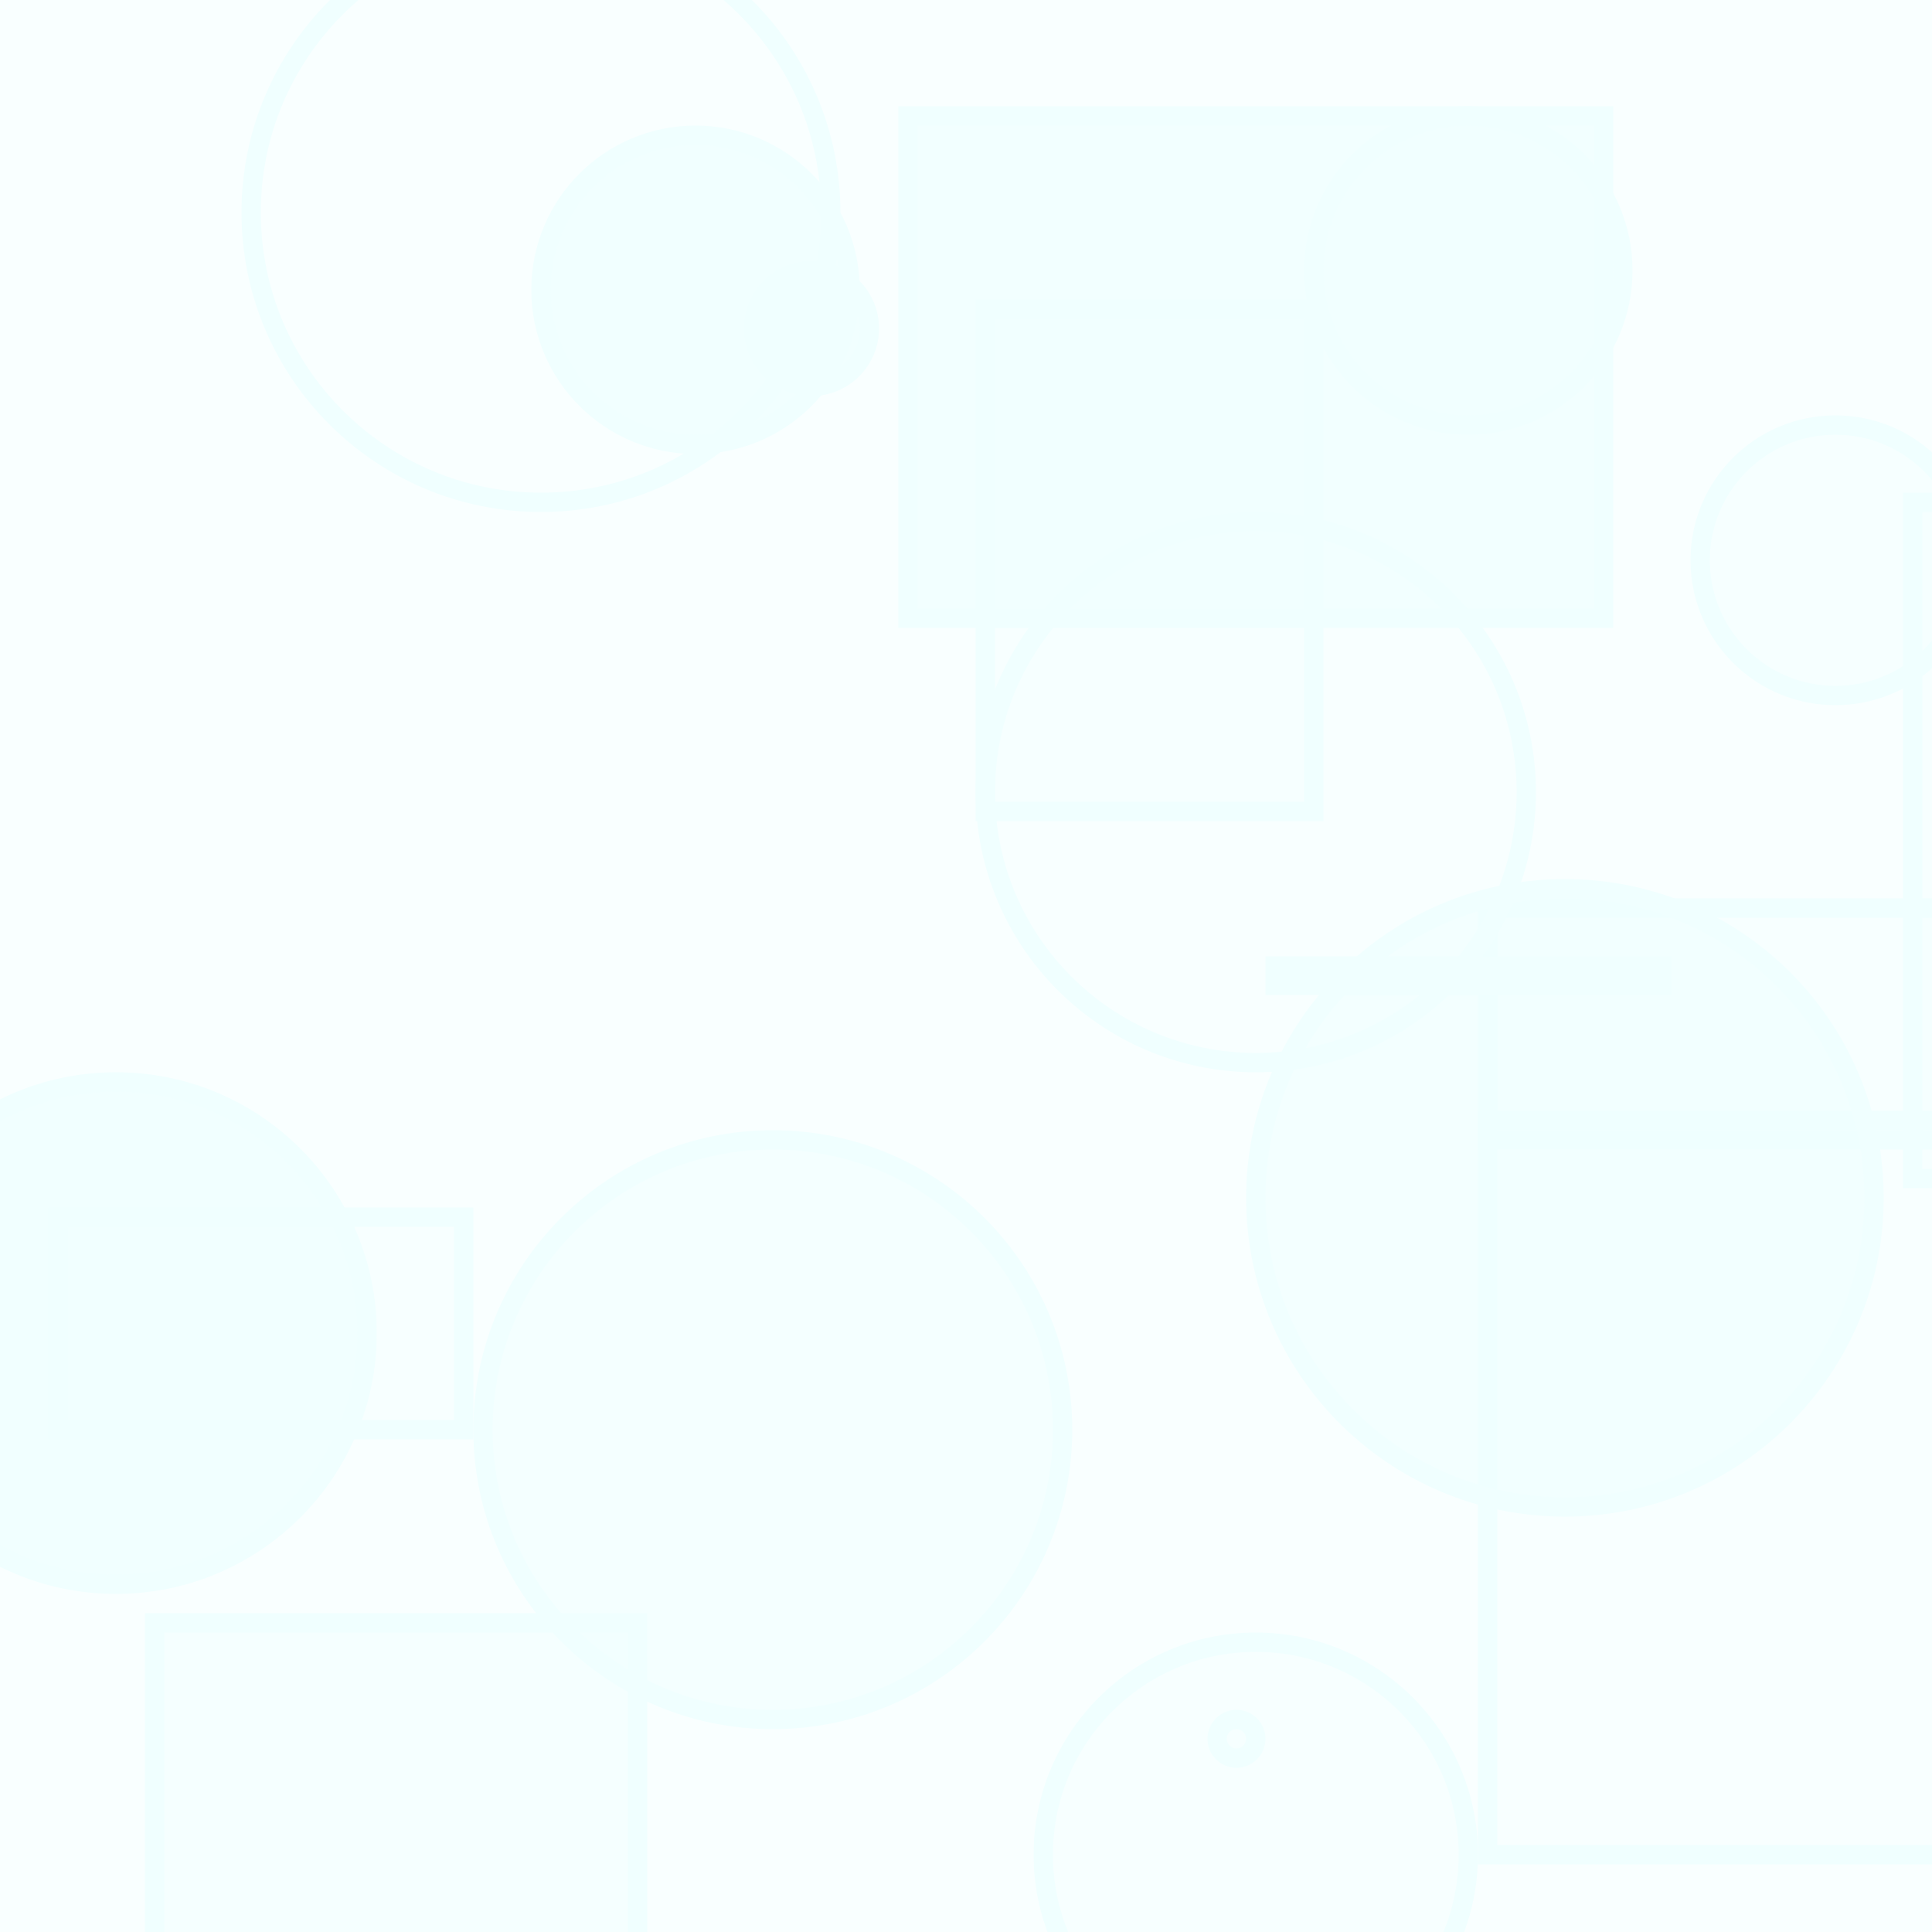
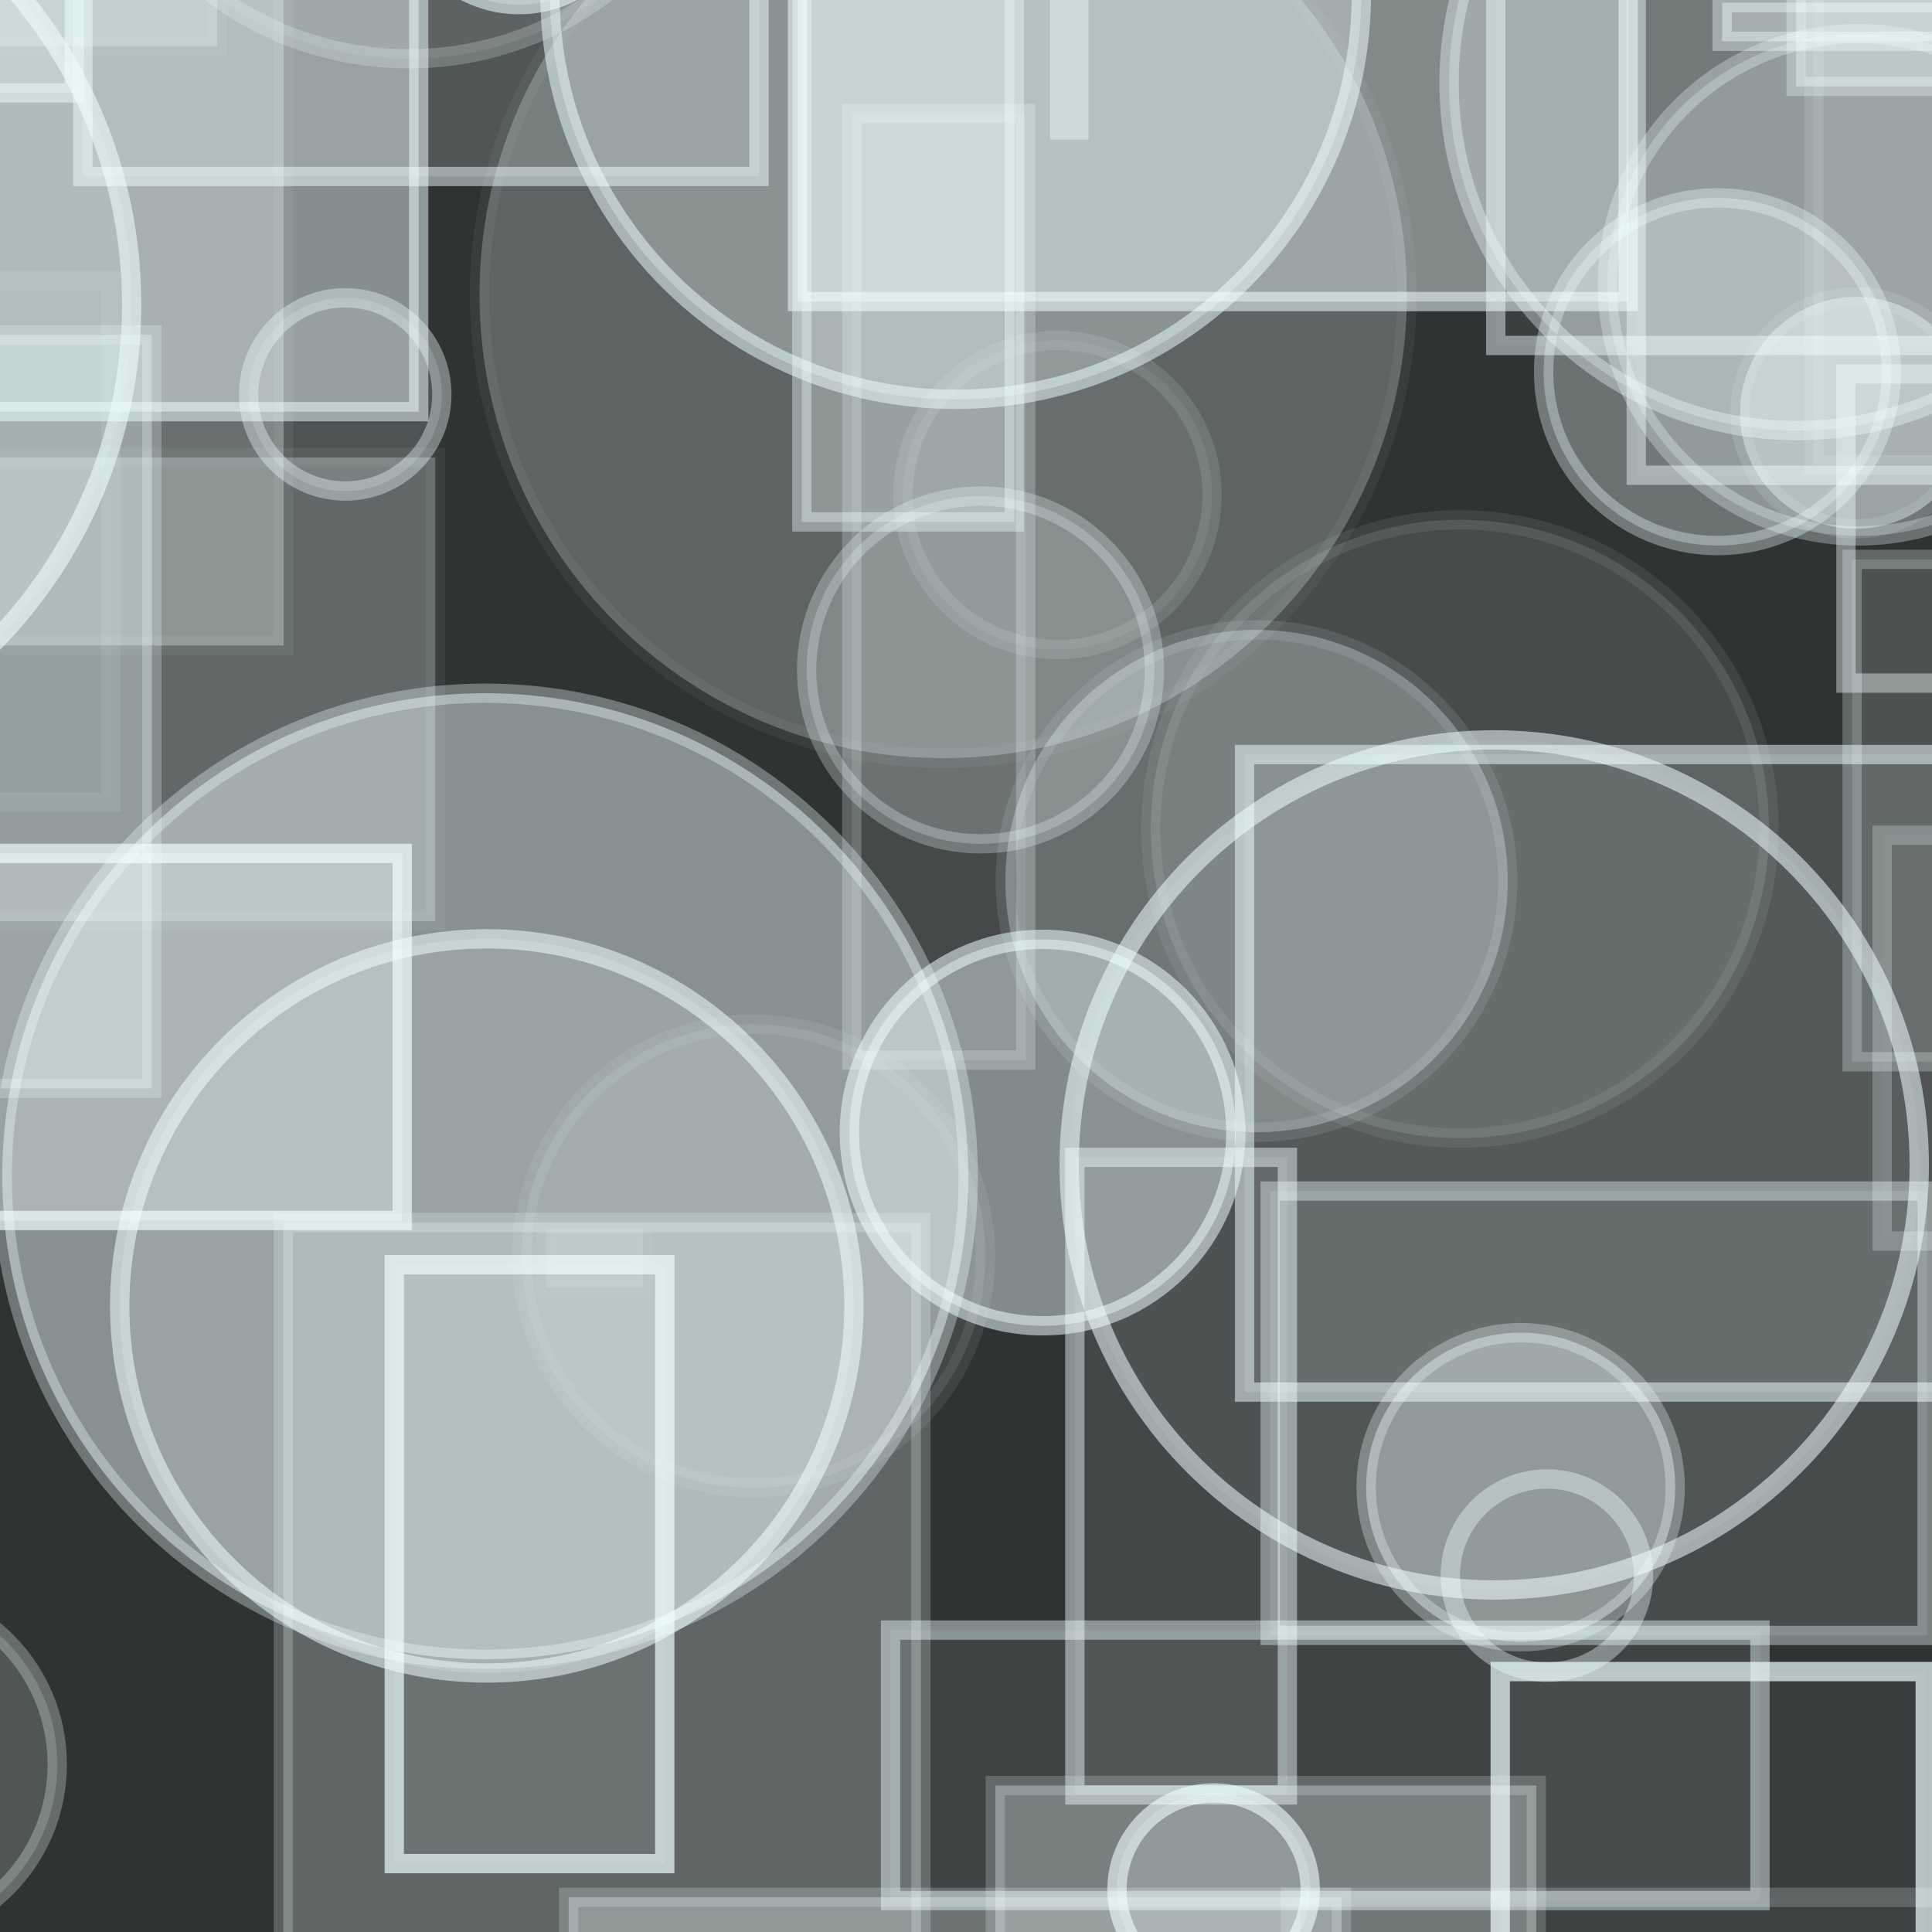
<svg xmlns="http://www.w3.org/2000/svg" width="100" height="100" version="1.1">
-   <rect x="0" y="0" width="100" height="100" fill="rgb(240, 255, 255)" fill-opacity="0.42" />
-   <circle cx="65" cy="96" r="11" stroke="rgb(240, 255, 255)" fill="rgb(240, 255, 255)" fill-opacity="0.2" />
-   <rect x="77" y="47" width="28" height="12" stroke="rgb(240, 255, 255)" fill="rgb(240, 255, 255)" fill-opacity="0.2" />
-   <rect x="90" y="2" width="0" height="18" stroke="rgb(240, 255, 255)" fill="rgb(240, 255, 255)" fill-opacity="0.85" />
-   <rect x="77" y="58" width="30" height="38" stroke="rgb(240, 255, 255)" fill="rgb(240, 255, 255)" fill-opacity="0.16" />
-   <circle cx="81" cy="62" r="16" stroke="rgb(240, 255, 255)" fill="rgb(240, 255, 255)" fill-opacity="0.61" />
-   <rect x="8" y="84" width="25" height="25" stroke="rgb(240, 255, 255)" fill="rgb(240, 255, 255)" fill-opacity="0.36" />
-   <rect x="47" y="6" width="36" height="26" stroke="rgb(240, 255, 255)" fill="rgb(240, 255, 255)" fill-opacity="0.73" />
-   <rect x="66" y="50" width="20" height="1" stroke="rgb(240, 255, 255)" fill="rgb(240, 255, 255)" fill-opacity="0.01" />
-   <circle cx="64" cy="90" r="1" stroke="rgb(240, 255, 255)" fill="rgb(240, 255, 255)" fill-opacity="0.2" />
-   <circle cx="65" cy="41" r="14" stroke="rgb(240, 255, 255)" fill="rgb(240, 255, 255)" fill-opacity="0.15" />
-   <circle cx="76" cy="14" r="8" stroke="rgb(240, 255, 255)" fill="rgb(240, 255, 255)" fill-opacity="0.76" />
-   <rect x="99" y="26" width="21" height="35" stroke="rgb(240, 255, 255)" fill="rgb(240, 255, 255)" fill-opacity="0.25" />
-   <circle cx="35" cy="22" r="0" stroke="rgb(240, 255, 255)" fill="rgb(240, 255, 255)" fill-opacity="0.67" />
-   <circle cx="40" cy="74" r="15" stroke="rgb(240, 255, 255)" fill="rgb(240, 255, 255)" fill-opacity="0.51" />
-   <rect x="51" y="16" width="17" height="26" stroke="rgb(240, 255, 255)" fill="rgb(240, 255, 255)" fill-opacity="0.26" />
-   <circle cx="28" cy="11" r="15" stroke="rgb(240, 255, 255)" fill="rgb(240, 255, 255)" fill-opacity="0.03" />
-   <circle cx="6" cy="69" r="13" stroke="rgb(240, 255, 255)" fill="rgb(240, 255, 255)" fill-opacity="0.83" />
-   <circle cx="42" cy="17" r="3" stroke="rgb(240, 255, 255)" fill="rgb(240, 255, 255)" fill-opacity="0.87" />
-   <circle cx="36" cy="15" r="8" stroke="rgb(240, 255, 255)" fill="rgb(240, 255, 255)" fill-opacity="0.87" />
-   <circle cx="95" cy="29" r="7" stroke="rgb(240, 255, 255)" fill="rgb(240, 255, 255)" fill-opacity="0.33" />
-   <rect x="3" y="63" width="21" height="11" stroke="rgb(240, 255, 255)" fill="rgb(240, 255, 255)" fill-opacity="0.18" />
+   <rect x="0" y="0" width="100" height="100" fill="black" />
+   <rect x="0" y="0" width="100" height="100" fill="rgb(240, 255, 255)" fill-opacity="0.2" />
+   <circle cx="77.34" cy="60.296" r="22" stroke="rgb(240, 255, 255)" fill="rgb(240, 255, 255)" fill-opacity="0.06" stroke-opacity="0.54" />
+   <circle cx="5.421" cy="-19.609" r="17" stroke="rgb(240, 255, 255)" fill="rgb(240, 255, 255)" fill-opacity="0.44" stroke-opacity="0.59" />
+   <rect x="91.965" y="-35.835" width="6" height="13" stroke="rgb(240, 255, 255)" fill="rgb(240, 255, 255)" fill-opacity="0.35" stroke-opacity="0.62" />
+   <rect x="28.289" y="63.628" width="5" height="3" stroke="rgb(240, 255, 255)" fill="rgb(240, 255, 255)" fill-opacity="0.13" stroke-opacity="0.03" />
+   <circle cx="-30.807" cy="-42.792" r="19" stroke="rgb(240, 255, 255)" fill="rgb(240, 255, 255)" fill-opacity="0.02" stroke-opacity="0.28" />
+   <rect x="62.82" y="60.159" width="3" height="0" stroke="rgb(240, 255, 255)" fill="rgb(240, 255, 255)" fill-opacity="0.14" stroke-opacity="0.19" />
+   <rect x="41.502" y="-16.986" width="11" height="44" stroke="rgb(240, 255, 255)" fill="rgb(240, 255, 255)" fill-opacity="0.32" stroke-opacity="0.39" />
+   <rect x="92.968" y="-10.528" width="45" height="15" stroke="rgb(240, 255, 255)" fill="rgb(240, 255, 255)" fill-opacity="0.39" stroke-opacity="0.31" />
+   <rect x="-15.098" y="3.434" width="12" height="32" stroke="rgb(240, 255, 255)" fill="rgb(240, 255, 255)" fill-opacity="0.1" stroke-opacity="0.48" />
+   <circle cx="54.022" cy="-33.621" r="19" stroke="rgb(240, 255, 255)" fill="rgb(240, 255, 255)" fill-opacity="0.33" stroke-opacity="0.07" />
+   <circle cx="30.236" cy="-39.847" r="14" stroke="rgb(240, 255, 255)" fill="rgb(240, 255, 255)" fill-opacity="0.39" stroke-opacity="0.51" />
+   <circle cx="-7.92" cy="61.739" r="7" stroke="rgb(240, 255, 255)" fill="rgb(240, 255, 255)" fill-opacity="0.49" stroke-opacity="0.47" />
+   <circle cx="-27.859" cy="-15.644" r="12" stroke="rgb(240, 255, 255)" fill="rgb(240, 255, 255)" fill-opacity="0.25" stroke-opacity="0.53" />
+   <circle cx="88.896" cy="19.239" r="9" stroke="rgb(240, 255, 255)" fill="rgb(240, 255, 255)" fill-opacity="0.31" stroke-opacity="0.34" />
+   <circle cx="-13.971" cy="-8.698" r="1" stroke="rgb(240, 255, 255)" fill="rgb(240, 255, 255)" fill-opacity="0.02" stroke-opacity="0.56" />
+   <rect x="-28.648" y="12.935" width="19" height="20" stroke="rgb(240, 255, 255)" fill="rgb(240, 255, 255)" fill-opacity="0.26" stroke-opacity="0.32" />
+   <rect x="89.136" y="0.138" width="44" height="2" stroke="rgb(240, 255, 255)" fill="rgb(240, 255, 255)" fill-opacity="0.41" stroke-opacity="0.39" />
+   <rect x="97.418" y="43.236" width="43" height="21" stroke="rgb(240, 255, 255)" fill="rgb(240, 255, 255)" fill-opacity="0.03" stroke-opacity="0.24" />
+   <circle cx="26.865" cy="-5.761" r="6" stroke="rgb(240, 255, 255)" fill="rgb(240, 255, 255)" fill-opacity="0.24" stroke-opacity="0.56" />
+   <rect x="-42.28" y="14.274" width="19" height="35" stroke="rgb(240, 255, 255)" fill="rgb(240, 255, 255)" fill-opacity="0.3" stroke-opacity="0.04" />
+   <rect x="46.096" y="84.374" width="45" height="14" stroke="rgb(240, 255, 255)" fill="rgb(240, 255, 255)" fill-opacity="0.08" stroke-opacity="0.43" />
+   <rect x="-32.676" y="-37.739" width="36" height="15" stroke="rgb(240, 255, 255)" fill="rgb(240, 255, 255)" fill-opacity="0.36" stroke-opacity="0.12" />
+   <circle cx="-31.416" cy="-7.978" r="1" stroke="rgb(240, 255, 255)" fill="rgb(240, 255, 255)" fill-opacity="0.04" stroke-opacity="0.45" />
+   <circle cx="-47.477" cy="29.754" r="23" stroke="rgb(240, 255, 255)" fill="rgb(240, 255, 255)" fill-opacity="0.21" stroke-opacity="0.12" />
+   <circle cx="25.197" cy="67.593" r="19" stroke="rgb(240, 255, 255)" fill="rgb(240, 255, 255)" fill-opacity="0.17" stroke-opacity="0.54" />
+   <rect x="26.347" y="-40.387" width="42" height="9" stroke="rgb(240, 255, 255)" fill="rgb(240, 255, 255)" fill-opacity="0.07" stroke-opacity="0.34" />
+   <circle cx="-6.038" cy="91.326" r="9" stroke="rgb(240, 255, 255)" fill="rgb(240, 255, 255)" fill-opacity="0.17" stroke-opacity="0.28" />
+   <circle cx="70.332" cy="-30.57" r="4" stroke="rgb(240, 255, 255)" fill="rgb(240, 255, 255)" fill-opacity="0.27" stroke-opacity="0.11" />
+   <rect x="-13.14" y="17.336" width="21" height="39" stroke="rgb(240, 255, 255)" fill="rgb(240, 255, 255)" fill-opacity="0.34" stroke-opacity="0.24" />
+   <circle cx="65.61" cy="-36.974" r="24" stroke="rgb(240, 255, 255)" fill="rgb(240, 255, 255)" fill-opacity="0.06" stroke-opacity="0.67" />
+   <rect x="2.935" y="-47.946" width="36" height="6" stroke="rgb(240, 255, 255)" fill="rgb(240, 255, 255)" fill-opacity="0.2" stroke-opacity="0.2" />
+   <circle cx="80.067" cy="81.552" r="5" stroke="rgb(240, 255, 255)" fill="rgb(240, 255, 255)" fill-opacity="0.01" stroke-opacity="0.38" />
+   <rect x="4.289" y="-3.866" width="35" height="13" stroke="rgb(240, 255, 255)" fill="rgb(240, 255, 255)" fill-opacity="0.17" stroke-opacity="0.49" />
+   <rect x="14.666" y="63.276" width="33" height="44" stroke="rgb(240, 255, 255)" fill="rgb(240, 255, 255)" fill-opacity="0.25" stroke-opacity="0.22" />
+   <rect x="64.418" y="39.053" width="50" height="33" stroke="rgb(240, 255, 255)" fill="rgb(240, 255, 255)" fill-opacity="0.14" stroke-opacity="0.51" />
+   <rect x="-34.389" y="-27.929" width="30" height="32" stroke="rgb(240, 255, 255)" fill="rgb(240, 255, 255)" fill-opacity="0.25" stroke-opacity="0.68" />
+   <rect x="77.421" y="-21.118" width="32" height="39" stroke="rgb(240, 255, 255)" fill="rgb(240, 255, 255)" fill-opacity="0.06" stroke-opacity="0.46" />
+   <circle cx="42.258" cy="-27.255" r="20" stroke="rgb(240, 255, 255)" fill="rgb(240, 255, 255)" fill-opacity="0.49" stroke-opacity="0.4" />
+   <rect x="-34.221" y="23.981" width="8" height="30" stroke="rgb(240, 255, 255)" fill="rgb(240, 255, 255)" fill-opacity="0.22" stroke-opacity="0.39" />
+   <circle cx="49.466" cy="-0.331" r="21" stroke="rgb(240, 255, 255)" fill="rgb(240, 255, 255)" fill-opacity="0.3" stroke-opacity="0.51" />
+   <rect x="95.866" y="28.955" width="33" height="26" stroke="rgb(240, 255, 255)" fill="rgb(240, 255, 255)" fill-opacity="0.15" stroke-opacity="0.26" />
+   <rect x="54.343" y="-33.777" width="2" height="41" stroke="rgb(240, 255, 255)" fill="rgb(240, 255, 255)" fill-opacity="0.41" stroke-opacity="0.0" />
+   <circle cx="-49.498" cy="-2.561" r="3" stroke="rgb(240, 255, 255)" fill="rgb(240, 255, 255)" fill-opacity="0.36" stroke-opacity="0.48" />
+   <circle cx="-18.187" cy="15.77" r="25" stroke="rgb(240, 255, 255)" fill="rgb(240, 255, 255)" fill-opacity="0.14" stroke-opacity="0.56" />
+   <circle cx="96.063" cy="21.368" r="6" stroke="rgb(240, 255, 255)" fill="rgb(240, 255, 255)" fill-opacity="0.4" stroke-opacity="0.12" />
+   <circle cx="-39.089" cy="60.43" r="22" stroke="rgb(240, 255, 255)" fill="rgb(240, 255, 255)" fill-opacity="0.03" stroke-opacity="0.24" />
+   <circle cx="47.006" cy="-26.075" r="24" stroke="rgb(240, 255, 255)" fill="rgb(240, 255, 255)" fill-opacity="0.37" stroke-opacity="0.58" />
+   <rect x="-20.471" y="23.677" width="43" height="24" stroke="rgb(240, 255, 255)" fill="rgb(240, 255, 255)" fill-opacity="0.26" stroke-opacity="0.06" />
+   <circle cx="60.06" cy="-26.384" r="5" stroke="rgb(240, 255, 255)" fill="rgb(240, 255, 255)" fill-opacity="0.16" stroke-opacity="0.37" />
+   <rect x="-13.158" y="-16.191" width="17" height="21" stroke="rgb(240, 255, 255)" fill="rgb(240, 255, 255)" fill-opacity="0.27" stroke-opacity="0.49" />
+   <circle cx="-39.034" cy="31.716" r="23" stroke="rgb(240, 255, 255)" fill="rgb(240, 255, 255)" fill-opacity="0.5" stroke-opacity="0.52" />
+   <rect x="-42.482" y="49.076" width="34" height="5" stroke="rgb(240, 255, 255)" fill="rgb(240, 255, 255)" fill-opacity="0.11" stroke-opacity="0.13" />
+   <circle cx="-19.448" cy="84.16" r="16" stroke="rgb(240, 255, 255)" fill="rgb(240, 255, 255)" fill-opacity="0.04" stroke-opacity="0.22" />
+   <rect x="95.546" y="19.356" width="49" height="16" stroke="rgb(240, 255, 255)" fill="rgb(240, 255, 255)" fill-opacity="0.0" stroke-opacity="0.41" />
+   <rect x="-42.3" y="-25.514" width="18" height="32" stroke="rgb(240, 255, 255)" fill="rgb(240, 255, 255)" fill-opacity="0.05" stroke-opacity="0.54" />
+   <circle cx="-22.485" cy="-7.342" r="22" stroke="rgb(240, 255, 255)" fill="rgb(240, 255, 255)" fill-opacity="0.25" stroke-opacity="0.43" />
+   <rect x="1.323" y="-49.918" width="2" height="32" stroke="rgb(240, 255, 255)" fill="rgb(240, 255, 255)" fill-opacity="0.19" stroke-opacity="0.05" />
+   <circle cx="-22.675" cy="-10.385" r="4" stroke="rgb(240, 255, 255)" fill="rgb(240, 255, 255)" fill-opacity="0.03" stroke-opacity="0.31" />
+   <rect x="-27.756" y="-4.613" width="39" height="7" stroke="rgb(240, 255, 255)" fill="rgb(240, 255, 255)" fill-opacity="0.26" stroke-opacity="0.05" />
+   <rect x="-2.32" y="-7.589" width="17" height="41" stroke="rgb(240, 255, 255)" fill="rgb(240, 255, 255)" fill-opacity="0.3" stroke-opacity="0.06" />
+   <rect x="77.652" y="86.521" width="22" height="35" stroke="rgb(240, 255, 255)" fill="rgb(240, 255, 255)" fill-opacity="0.05" stroke-opacity="0.69" />
+   <circle cx="-46.049" cy="51.176" r="3" stroke="rgb(240, 255, 255)" fill="rgb(240, 255, 255)" fill-opacity="0.29" stroke-opacity="0.64" />
+   <circle cx="-42.901" cy="94.863" r="4" stroke="rgb(240, 255, 255)" fill="rgb(240, 255, 255)" fill-opacity="0.18" stroke-opacity="0.43" />
+   <rect x="-32.361" y="-43.64" width="39" height="43" stroke="rgb(240, 255, 255)" fill="rgb(240, 255, 255)" fill-opacity="0.12" stroke-opacity="0.64" />
+   <circle cx="78.709" cy="76.978" r="8" stroke="rgb(240, 255, 255)" fill="rgb(240, 255, 255)" fill-opacity="0.41" stroke-opacity="0.3" />
+   <rect x="-18.329" y="-18.692" width="40" height="40" stroke="rgb(240, 255, 255)" fill="rgb(240, 255, 255)" fill-opacity="0.45" stroke-opacity="0.5" />
+   <circle cx="21.149" cy="-13.96" r="17" stroke="rgb(240, 255, 255)" fill="rgb(240, 255, 255)" fill-opacity="0.08" stroke-opacity="0.22" />
+   <circle cx="53.965" cy="58.622" r="10" stroke="rgb(240, 255, 255)" fill="rgb(240, 255, 255)" fill-opacity="0.43" stroke-opacity="0.53" />
+   <circle cx="62.815" cy="97.8" r="5" stroke="rgb(240, 255, 255)" fill="rgb(240, 255, 255)" fill-opacity="0.2" stroke-opacity="0.6" />
+   <rect x="89.267" y="-9.673" width="36" height="5" stroke="rgb(240, 255, 255)" fill="rgb(240, 255, 255)" fill-opacity="0.49" stroke-opacity="0.25" />
+   <rect x="84.692" y="-21.401" width="43" height="46" stroke="rgb(240, 255, 255)" fill="rgb(240, 255, 255)" fill-opacity="0.05" stroke-opacity="0.44" />
+   <circle cx="-15.83" cy="92.416" r="6" stroke="rgb(240, 255, 255)" fill="rgb(240, 255, 255)" fill-opacity="0.3" stroke-opacity="0.42" />
+   <rect x="41.277" y="-27.392" width="43" height="43" stroke="rgb(240, 255, 255)" fill="rgb(240, 255, 255)" fill-opacity="0.42" stroke-opacity="0.54" />
+   <rect x="-11.432" y="-24.611" width="20" height="13" stroke="rgb(240, 255, 255)" fill="rgb(240, 255, 255)" fill-opacity="0.0" stroke-opacity="0.52" />
+   <circle cx="-29.338" cy="45.756" r="7" stroke="rgb(240, 255, 255)" fill="rgb(240, 255, 255)" fill-opacity="0.42" stroke-opacity="0.5" />
+   <rect x="55.634" y="59.904" width="11" height="33" stroke="rgb(240, 255, 255)" fill="rgb(240, 255, 255)" fill-opacity="0.1" stroke-opacity="0.46" />
+   <circle cx="17.869" cy="20.415" r="5" stroke="rgb(240, 255, 255)" fill="rgb(240, 255, 255)" fill-opacity="0.16" stroke-opacity="0.38" />
+   <rect x="-5.183" y="44.172" width="26" height="19" stroke="rgb(240, 255, 255)" fill="rgb(240, 255, 255)" fill-opacity="0.32" stroke-opacity="0.67" />
+   <circle cx="32.283" cy="-34.998" r="14" stroke="rgb(240, 255, 255)" fill="rgb(240, 255, 255)" fill-opacity="0.24" stroke-opacity="0.08" />
+   <rect x="20.407" y="65.46" width="14" height="31" stroke="rgb(240, 255, 255)" fill="rgb(240, 255, 255)" fill-opacity="0.08" stroke-opacity="0.67" />
+   <circle cx="96.203" cy="14.738" r="13" stroke="rgb(240, 255, 255)" fill="rgb(240, 255, 255)" fill-opacity="0.25" stroke-opacity="0.3" />
+   <rect x="86.85" y="-38.864" width="4" height="28" stroke="rgb(240, 255, 255)" fill="rgb(240, 255, 255)" fill-opacity="0.01" stroke-opacity="0.21" />
+   <rect x="51.517" y="92.417" width="28" height="19" stroke="rgb(240, 255, 255)" fill="rgb(240, 255, 255)" fill-opacity="0.32" stroke-opacity="0.2" />
+   <circle cx="-46.476" cy="84.115" r="18" stroke="rgb(240, 255, 255)" fill="rgb(240, 255, 255)" fill-opacity="0.44" stroke-opacity="0.04" />
+   <circle cx="-50" cy="21.879" r="11" stroke="rgb(240, 255, 255)" fill="rgb(240, 255, 255)" fill-opacity="0.4" stroke-opacity="0.19" />
+   <circle cx="25.117" cy="60.881" r="25" stroke="rgb(240, 255, 255)" fill="rgb(240, 255, 255)" fill-opacity="0.46" stroke-opacity="0.33" />
+   <rect x="-3.252" y="14.523" width="9" height="27" stroke="rgb(240, 255, 255)" fill="rgb(240, 255, 255)" fill-opacity="0.02" stroke-opacity="0.09" />
+   <rect x="93.882" y="-17.944" width="16" height="42" stroke="rgb(240, 255, 255)" fill="rgb(240, 255, 255)" fill-opacity="0.1" stroke-opacity="0.13" />
+   <rect x="29.436" y="98.204" width="40" height="13" stroke="rgb(240, 255, 255)" fill="rgb(240, 255, 255)" fill-opacity="0.32" stroke-opacity="0.21" />
+   <rect x="65.745" y="61.65" width="34" height="23" stroke="rgb(240, 255, 255)" fill="rgb(240, 255, 255)" fill-opacity="0.12" stroke-opacity="0.38" />
+   <rect x="66.792" y="98.203" width="44" height="31" stroke="rgb(240, 255, 255)" fill="rgb(240, 255, 255)" fill-opacity="0.02" stroke-opacity="0.2" />
+   <circle cx="6.682" cy="-36.872" r="3" stroke="rgb(240, 255, 255)" fill="rgb(240, 255, 255)" fill-opacity="0.16" stroke-opacity="0.43" />
+   <circle cx="65.038" cy="45.602" r="13" stroke="rgb(240, 255, 255)" fill="rgb(240, 255, 255)" fill-opacity="0.29" stroke-opacity="0.11" />
+   <circle cx="39.006" cy="65.013" r="12" stroke="rgb(240, 255, 255)" fill="rgb(240, 255, 255)" fill-opacity="0.1" stroke-opacity="0.08" />
+   <circle cx="75.565" cy="42.907" r="16" stroke="rgb(240, 255, 255)" fill="rgb(240, 255, 255)" fill-opacity="0.12" stroke-opacity="0.08" />
+   <circle cx="48.821" cy="15.241" r="24" stroke="rgb(240, 255, 255)" fill="rgb(240, 255, 255)" fill-opacity="0.24" stroke-opacity="0.05" />
+   <circle cx="54.737" cy="25.621" r="8" stroke="rgb(240, 255, 255)" fill="rgb(240, 255, 255)" fill-opacity="0.07" stroke-opacity="0.12" />
+   <circle cx="50.752" cy="34.677" r="9" stroke="rgb(240, 255, 255)" fill="rgb(240, 255, 255)" fill-opacity="0.23" stroke-opacity="0.27" />
+   <circle cx="93.003" cy="4.286" r="18" stroke="rgb(240, 255, 255)" fill="rgb(240, 255, 255)" fill-opacity="0.27" stroke-opacity="0.37" />
+   <rect x="65.033" y="-31.936" width="23" height="23" stroke="rgb(240, 255, 255)" fill="rgb(240, 255, 255)" fill-opacity="0.14" stroke-opacity="0.44" />
+   <rect x="44.089" y="5.869" width="9" height="49" stroke="rgb(240, 255, 255)" fill="rgb(240, 255, 255)" fill-opacity="0.11" stroke-opacity="0.23" />
</svg>
